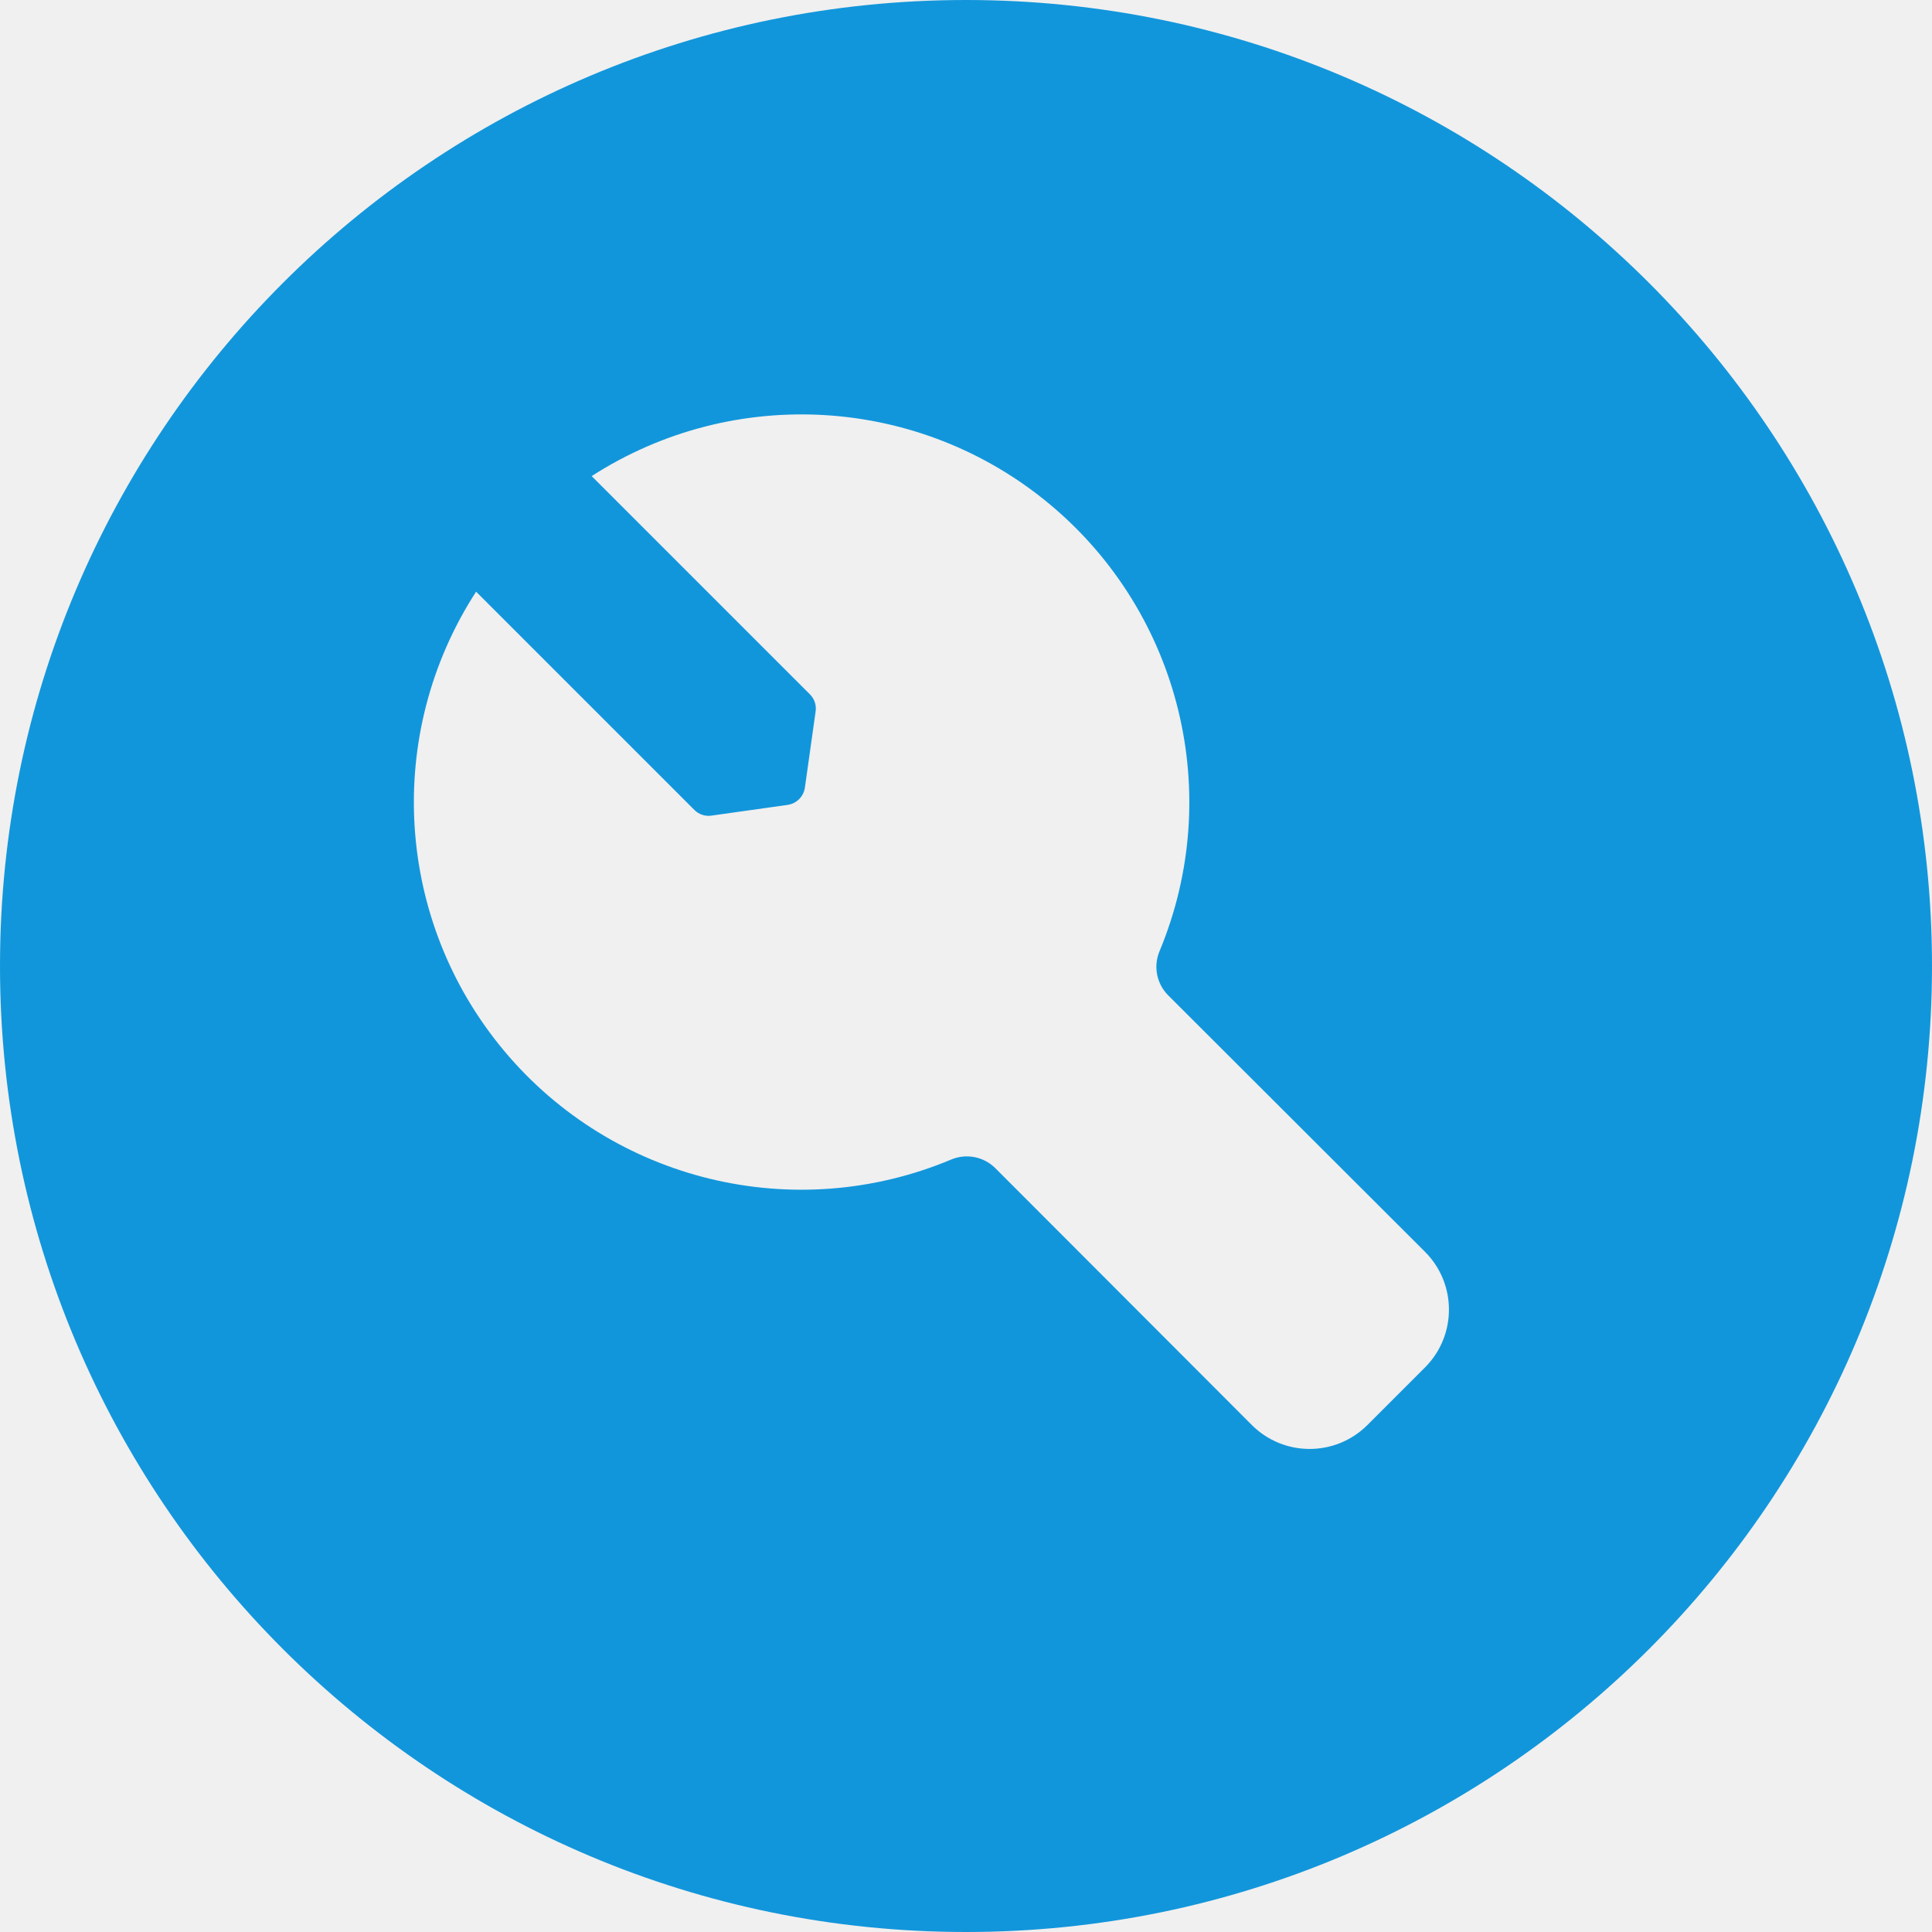
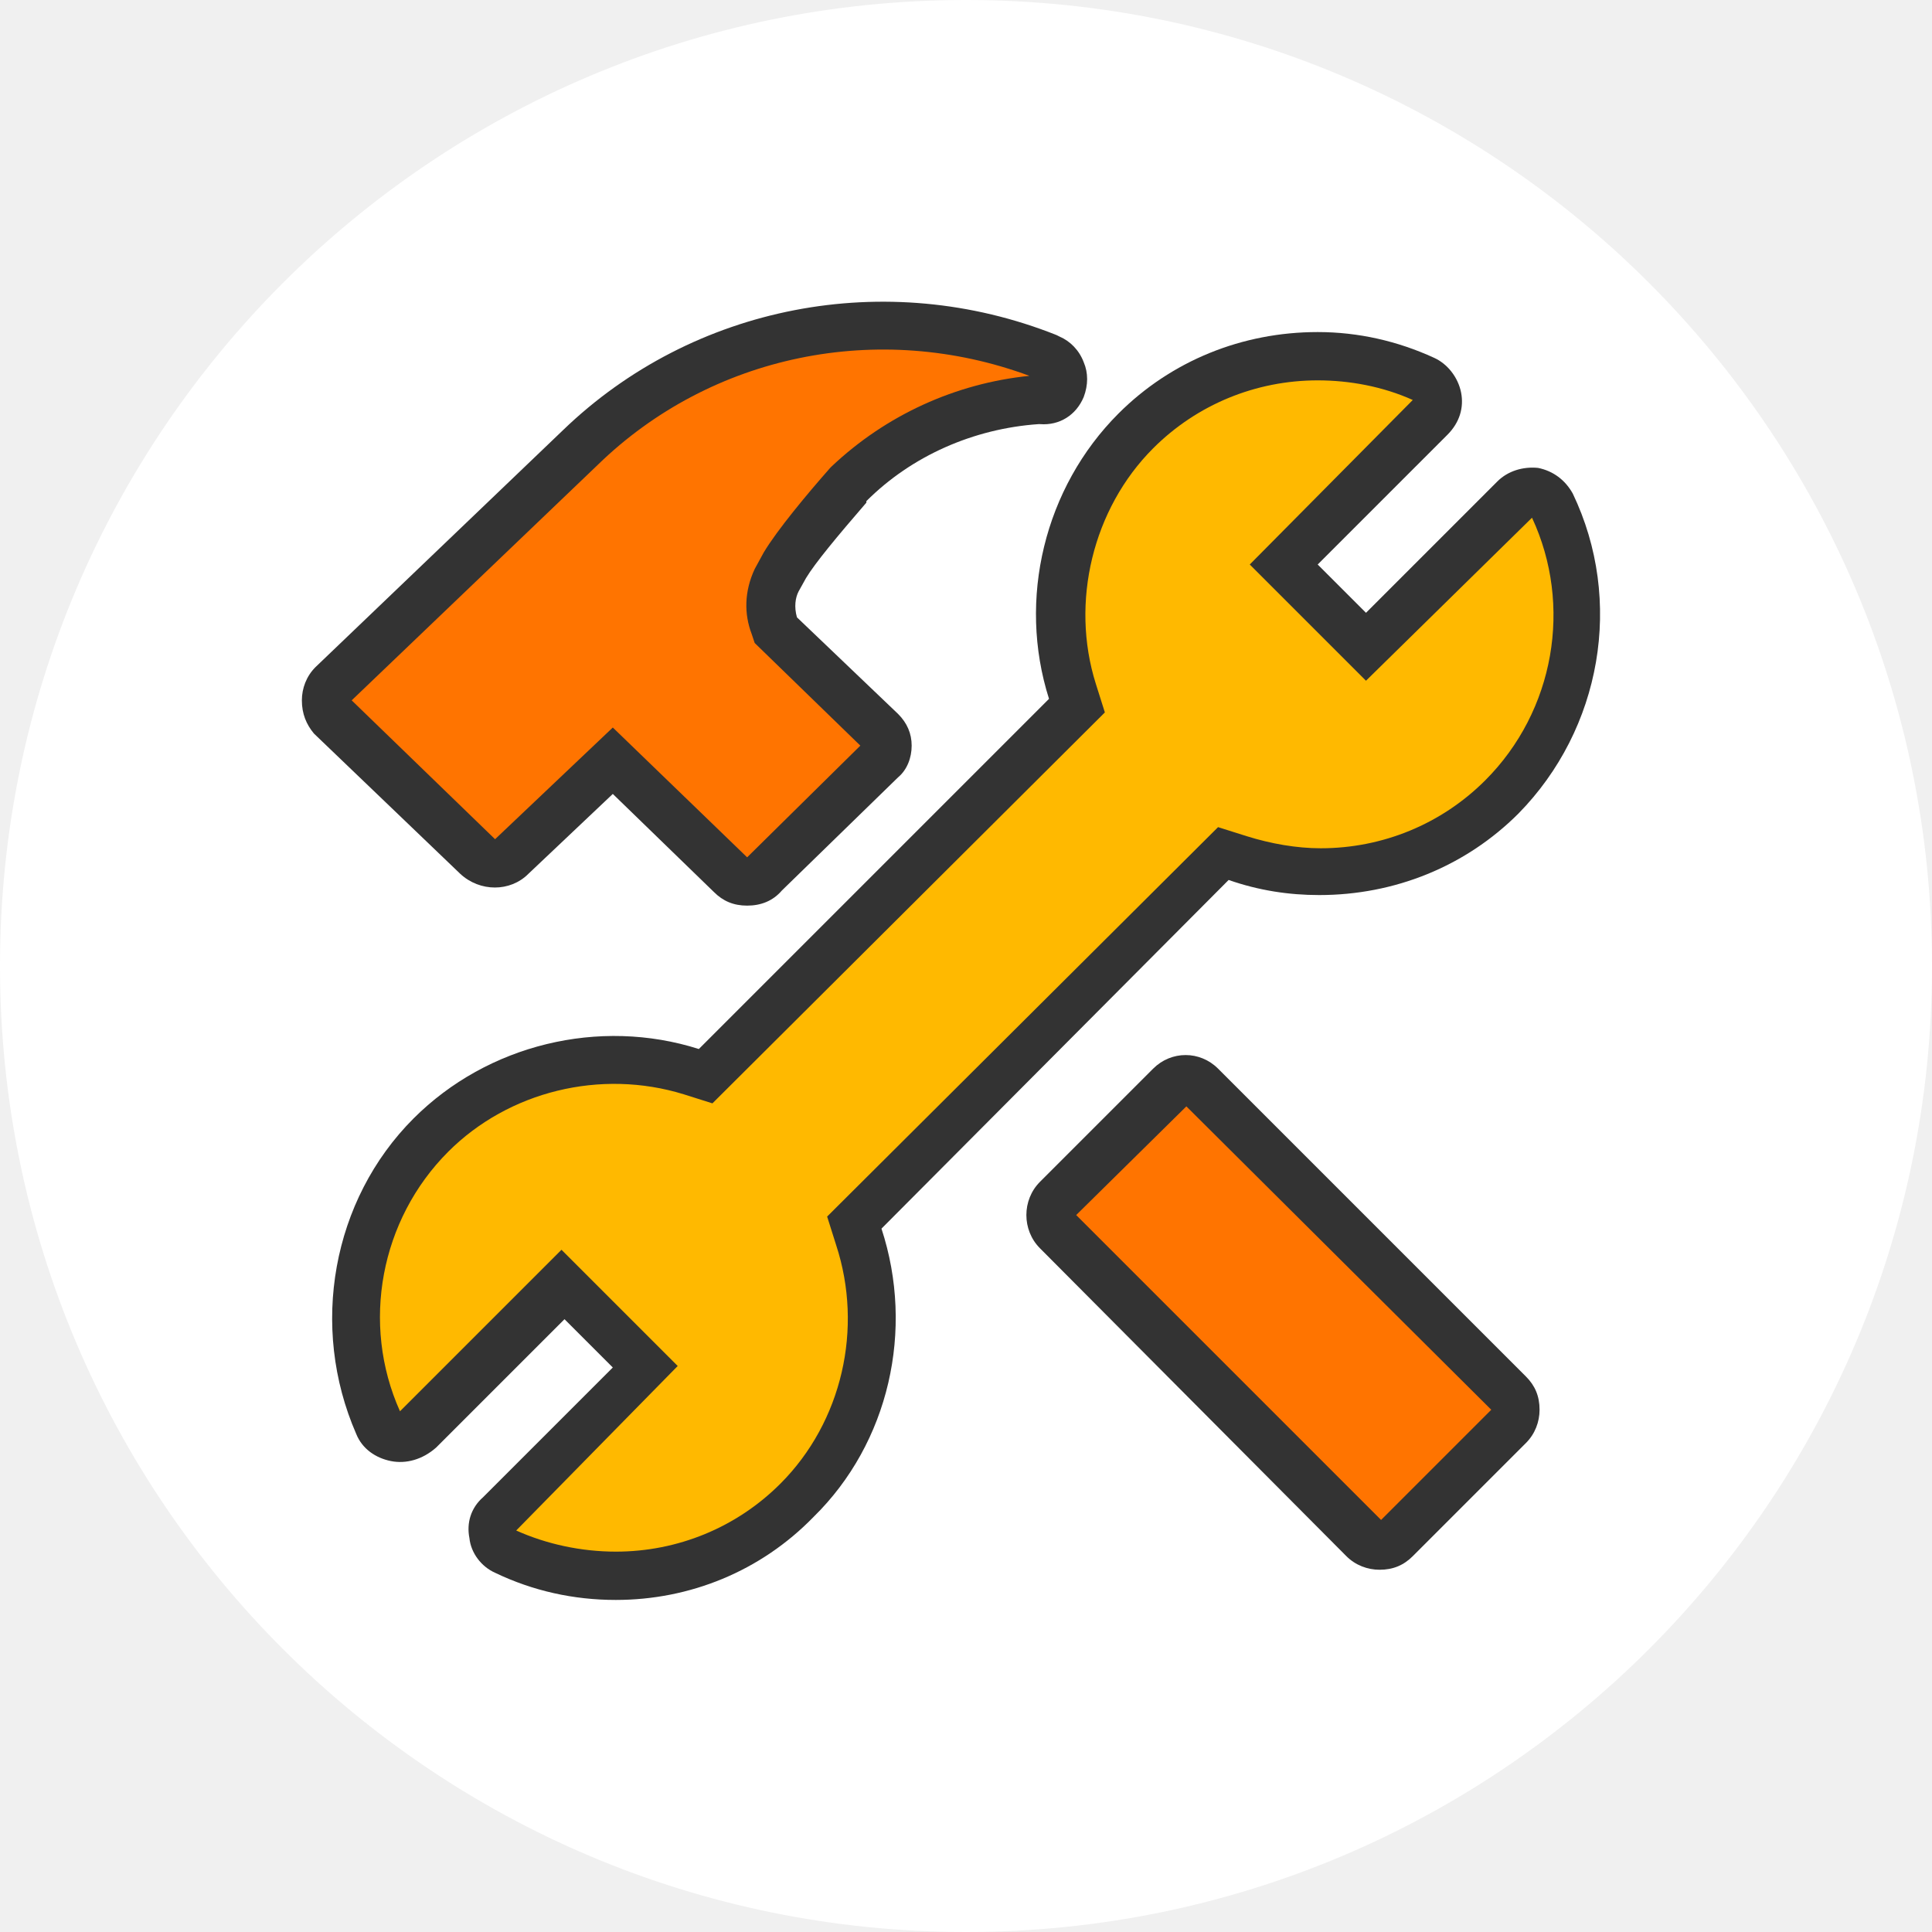
- <svg xmlns="http://www.w3.org/2000/svg" t="1583234833168" class="icon" viewBox="0 0 1024 1024" version="1.1" p-id="11562" width="200" height="200">
+ <svg xmlns="http://www.w3.org/2000/svg" t="1584668556223" class="icon" viewBox="0 0 1024 1024" version="1.1" p-id="18079" width="300" height="300">
  <defs>
    <style type="text/css" />
  </defs>
-   <path d="M512 0a512 512 0 1 0 512 512A512 512 0 0 0 512 0z m243.383 724.663l-30.72 30.72a43.337 43.337 0 0 1-61.074 0l-136.046-136.229a21.394 21.394 0 0 0-23.406-4.571A205.349 205.349 0 0 1 252.343 313.6l115.749 115.749a10.606 10.606 0 0 0 9.143 2.926l40.229-5.669a10.789 10.789 0 0 0 9.143-9.143l5.669-40.229a10.606 10.606 0 0 0-2.926-9.143l-115.749-115.749a205.531 205.531 0 0 1 300.983 251.794 21.394 21.394 0 0 0 4.571 23.406l136.229 136.046a43.337 43.337 0 0 1 0 61.074z" p-id="11563" fill="#1296db" />
+   <path d="M512 512m-512 0a512 512 0 1 0 1024 0 512 512 0 1 0-1024 0Z" fill="#FFFFFF" p-id="18080" />
+   <path d="M396 467.2z m0 0c3.2 0 6.4-1.6 8.8-4l61.6-60c4.8-4.8 4.8-11.2 0-16l-55.2-53.6-0.8-2.4c-3.2-7.2-2.4-16 0.8-24l0.8-0.8 4-7.2c5.6-9.6 19.2-26.4 33.6-42.4l0.8-0.8c26.4-25.6 62.4-41.6 100-44h1.6c4.8 0 8.8-2.4 11.2-7.2 2.4-5.6 0-12-6.4-15.2h-0.8c-85.6-34.4-182.4-15.2-248 48L176 363.2c-2.4 2.4-3.2 4.8-3.2 8s1.6 5.6 3.2 8l77.6 75.2c4.8 4.8 12.8 4.8 17.6 0l52.8-51.2 8.8 8.8 53.6 52c3.2 1.6 6.4 3.2 9.6 3.2z" fill="#FF7400" p-id="18081" />
+   <path d="M396 480c-7.2 0-12.8-2.4-17.6-7.2l-53.6-52-44.8 42.4c-9.6 9.6-25.6 9.6-36 0l-77.6-74.4c-4-4.8-6.4-10.4-6.4-17.6 0-6.4 2.4-12.8 7.2-17.6l131.2-125.6c68.8-66.4 171.2-86.4 261.6-50.4l1.6 0.8c5.6 2.4 10.4 7.2 12.8 13.6 2.4 5.6 2.4 12 0 18.4-4 9.6-12.8 15.2-23.2 14.4h-0.8c-34.4 2.4-67.2 16.8-91.2 40.8v0.8c-15.2 17.6-27.2 32-32 40l-4 7.2c-1.6 3.2-2.4 8-0.8 13.6l53.6 51.2c4.8 4.8 7.2 10.4 7.2 16.8s-2.4 12.8-7.2 16.8L414.4 472c-4.8 5.6-11.2 8-18.4 8v-1.6 1.6z m0-2.4v2.4-2.4z m-71.2-92l71.2 68.8v15.2-15.2l60-59.2-56-54.4-1.6-4.8c-4-10.4-4-22.4 1.6-34.4l4.8-8.8c7.2-12 23.2-31.2 35.2-44.8l0.8-0.8c28.8-27.2 65.6-44 104.8-48-80-29.6-168.8-11.2-228.8 47.2L186.4 371.2l76 73.6 62.4-59.2z" fill="#333333" p-id="18082" />
+   <path d="M800 756c2.4-2.4 3.2-4.8 3.2-8s-1.6-6.4-3.2-8L636.8 576c-4.8-4.8-12-4.8-16 0L560 636c-2.4 2.4-3.2 4.8-3.2 8s0.8 6.4 3.2 8L723.2 816c2.4 2.4 4.8 3.2 8 3.2s5.6-0.8 8-3.2l60.8-60z" fill="#FF7400" p-id="18083" />
+   <path d="M731.2 832c-6.4 0-12.8-2.4-17.6-7.2L551.2 661.6c-4.8-4.8-7.2-11.2-7.2-17.6 0-6.4 2.4-12.8 7.2-17.6l60-60c9.6-9.6 24.8-9.6 34.4 0l163.2 163.2c4.8 4.8 7.2 10.4 7.2 17.6 0 6.4-2.4 12.8-7.2 17.6l-60 60c-4.8 4.8-10.4 7.2-17.6 7.2zM570.4 644l161.6 161.6 58.4-58.4-161.6-160.8-58.4 57.6z" fill="#333333" p-id="18084" />
+   <path d="M795.2 422.4c40.8-40.8 51.2-102.4 26.4-155.2-1.6-3.2-4.8-6.4-8.8-6.4-4-0.8-8 0.8-10.4 3.2l-78.4 78.4-44-44 78.4-78.4c3.2-3.2 4-7.2 3.2-10.4-0.8-4-3.2-7.2-7.2-8.8-17.6-8-37.6-12-56.8-12-36.8 0-70.4 14.4-96 40-36 36-48.8 89.6-33.6 137.6l2.4 7.2-196.8 196.8-7.2-2.4c-48-15.2-102.4-2.4-138.4 33.6-40 40-51.2 101.6-28 152.8 1.6 4 4.8 6.4 8.8 7.2 4 0.8 8-0.8 10.4-3.2l76.8-76.8 44 44-76 76.8c-2.4 2.4-4 6.4-3.2 10.4 0.8 4 3.2 7.2 6.4 8.8 18.4 8.8 38.4 12.8 59.2 12.8 36.8 0 70.4-14.4 96-40 36-36 48.8-90.4 32.8-140l-2.4-6.4L648 452.8l7.2 2.4c14.4 4.8 28.8 7.2 44 7.2 36.8 0 70.4-14.4 96-40z" fill="#FFB900" p-id="18085" />
+   <path d="M326.4 848c-22.4 0-44-4.8-64-14.4-7.2-3.2-12.8-10.4-13.6-18.4-1.6-8 0.8-16 7.2-21.6l68.8-68.8-25.6-25.6-68 68c-7.2 6.4-16 8.8-24 7.2-8-1.6-15.2-6.4-18.4-14.4-24.8-56.8-12.8-124 30.4-167.2 39.2-39.2 98.4-53.6 151.2-36.8l185.6-185.6c-16.8-52.8-2.4-112 36.8-151.2 28-28 65.6-43.2 105.6-43.2 21.6 0 42.4 4.8 61.6 13.6 7.2 3.2 12.8 10.4 14.4 18.4 1.6 8-0.8 16-7.2 22.4l-68.8 68.8 25.6 25.6 69.6-69.6c5.6-5.6 13.6-8 21.6-7.2 8 1.6 14.4 6.4 18.4 13.6 27.2 56.8 15.2 124.8-28.8 169.6-28 28-65.6 43.2-105.6 43.2-16 0-32-2.4-48-8l-184 184.8c17.6 53.6 4 113.6-36 152.8-28 28.8-65.6 44-104.8 44z m-52.8-36.8c16 7.2 34.4 11.2 52.8 11.2 32.8 0 64-12.8 87.2-36 32.8-32.8 44-82.4 29.6-126.4l-4.8-15.2 207.2-206.4 15.2 4.8c12.8 4 26.4 6.4 39.2 6.4 32.8 0 64-12.8 87.2-36 36.8-36.8 46.4-92.8 24.8-139.2l-88 86.4-61.6-61.6 86.4-87.2c-16-7.2-33.6-10.4-50.4-10.4-32.8 0-64 12.8-87.2 36-32 32-44 81.6-30.4 124.8l4.8 15.2-208 207.2-15.2-4.8c-44-13.6-92.8-1.6-124.8 30.4-36 36-46.4 91.2-25.6 137.6l85.6-85.6 61.6 61.6-85.6 87.2z m-0.8 0.8z m476.8-600.8z" fill="#333333" p-id="18086" />
</svg>
